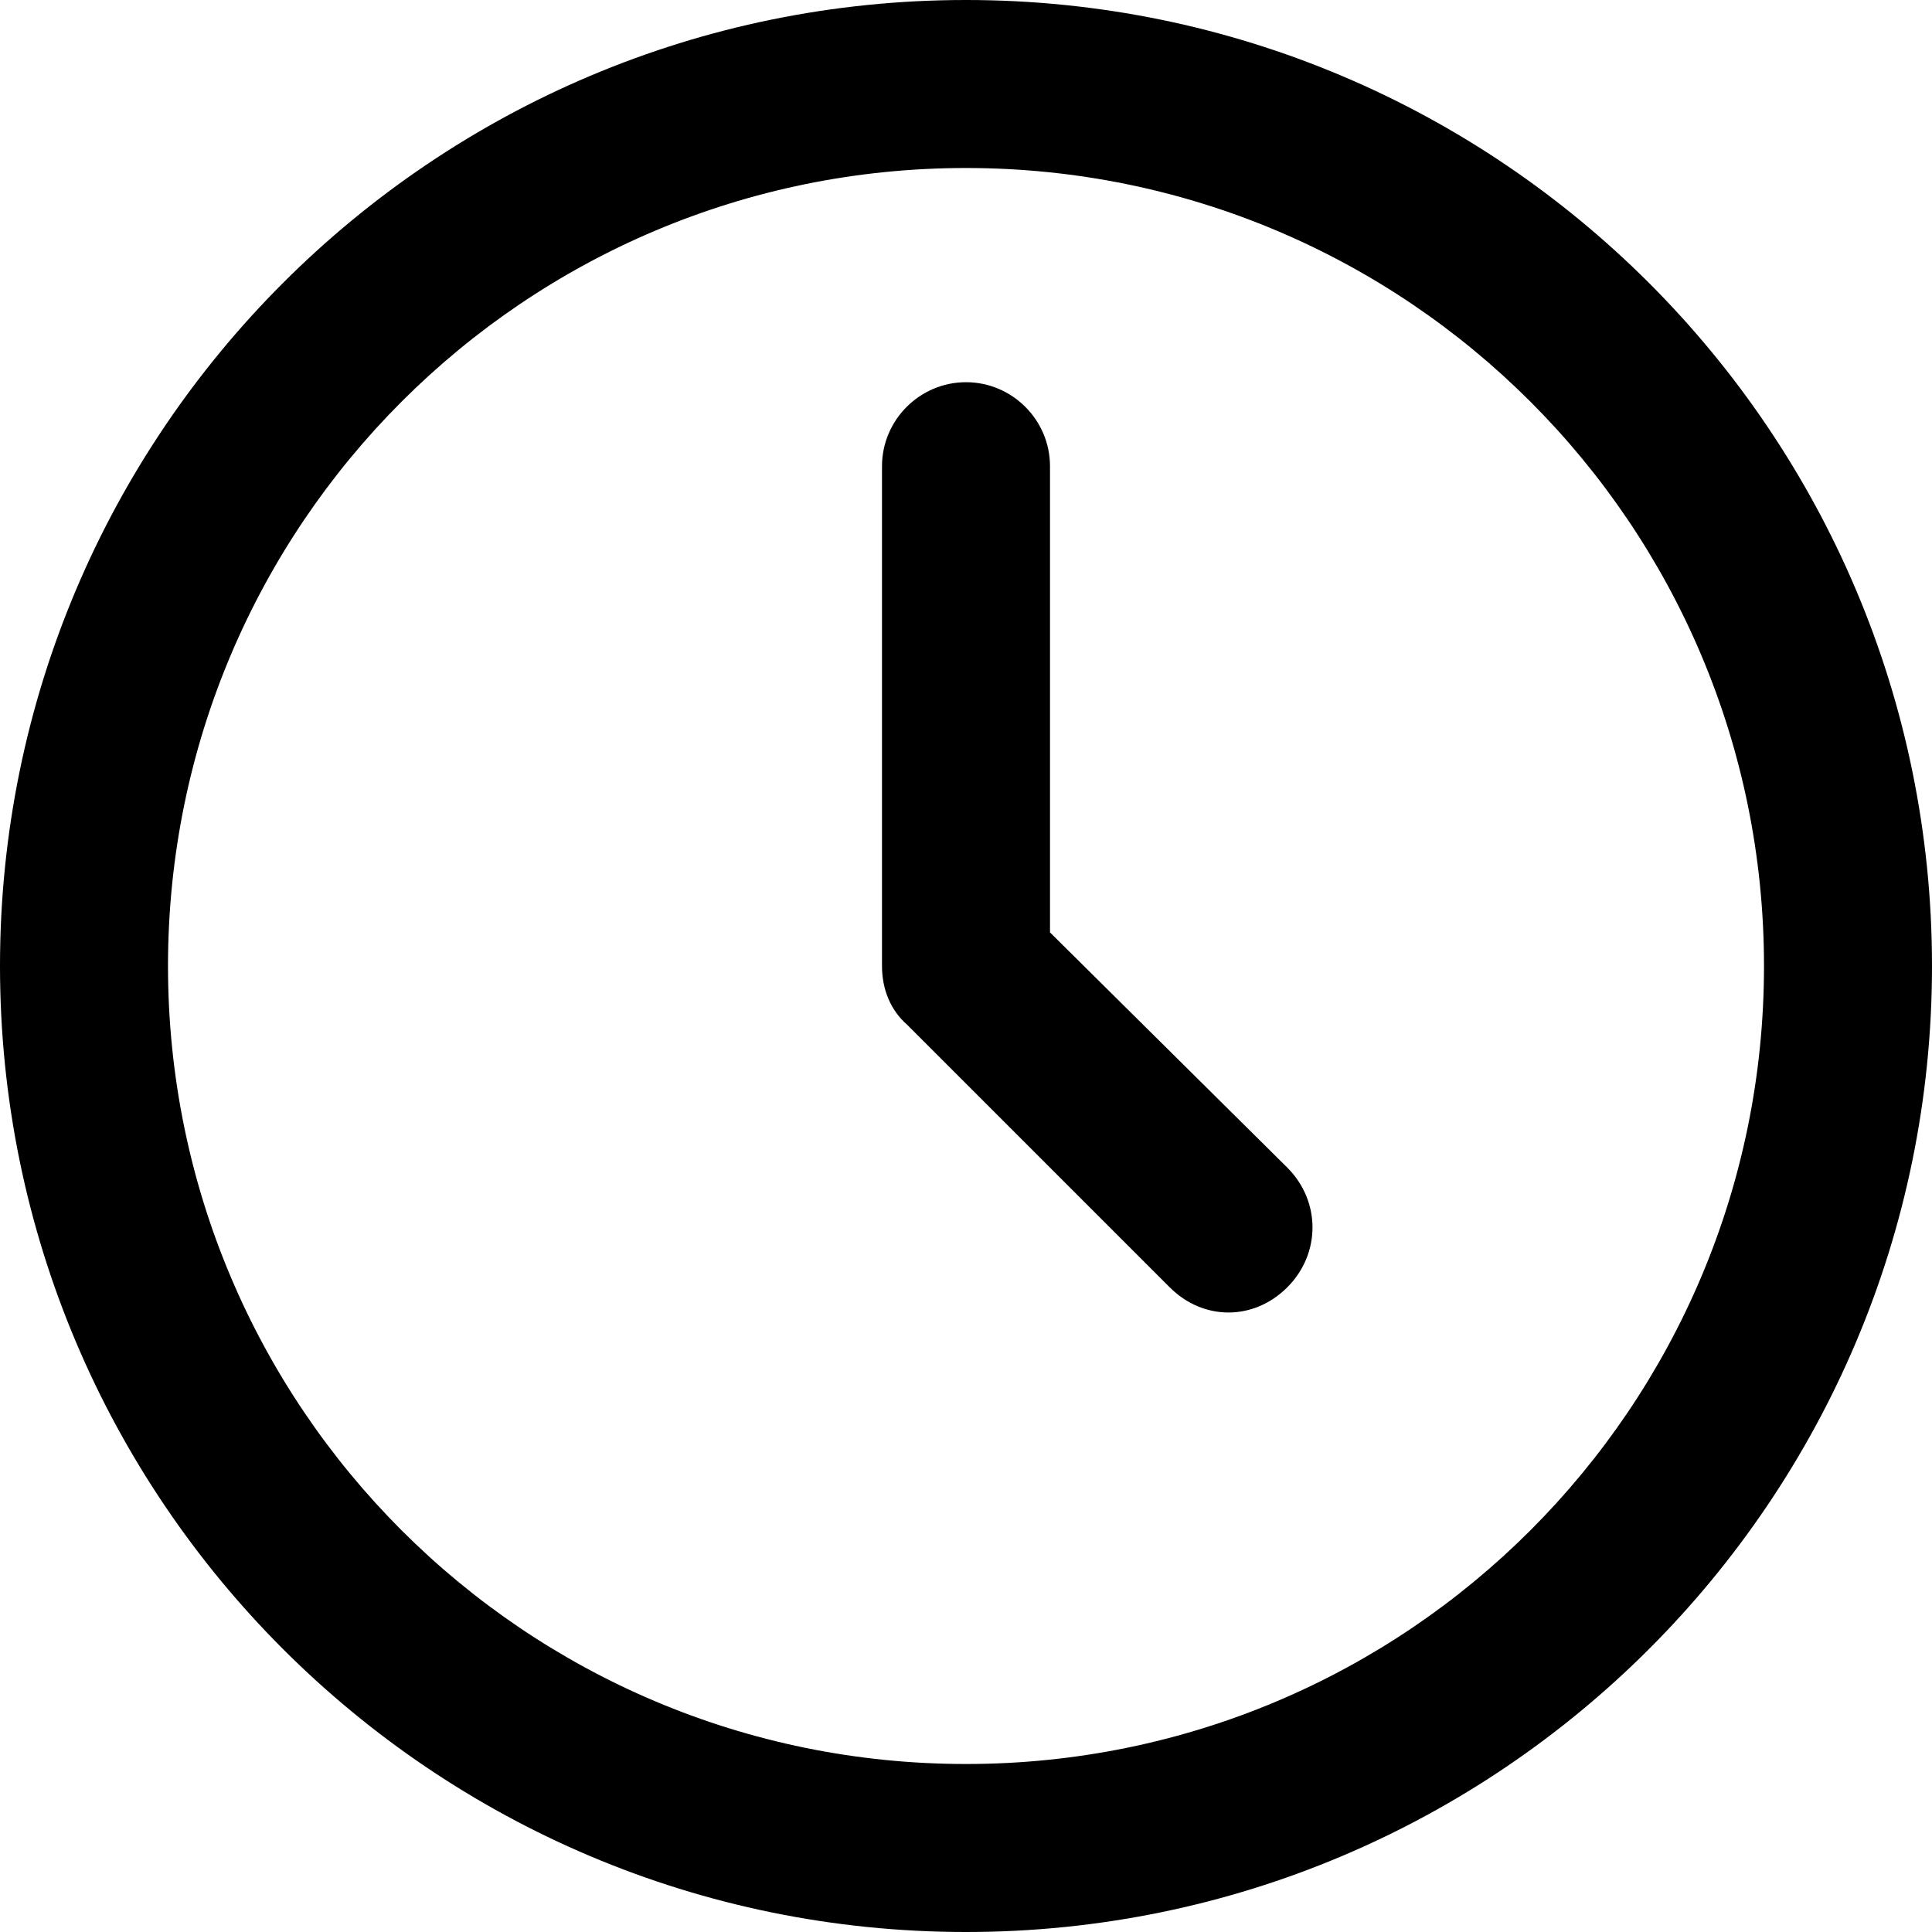
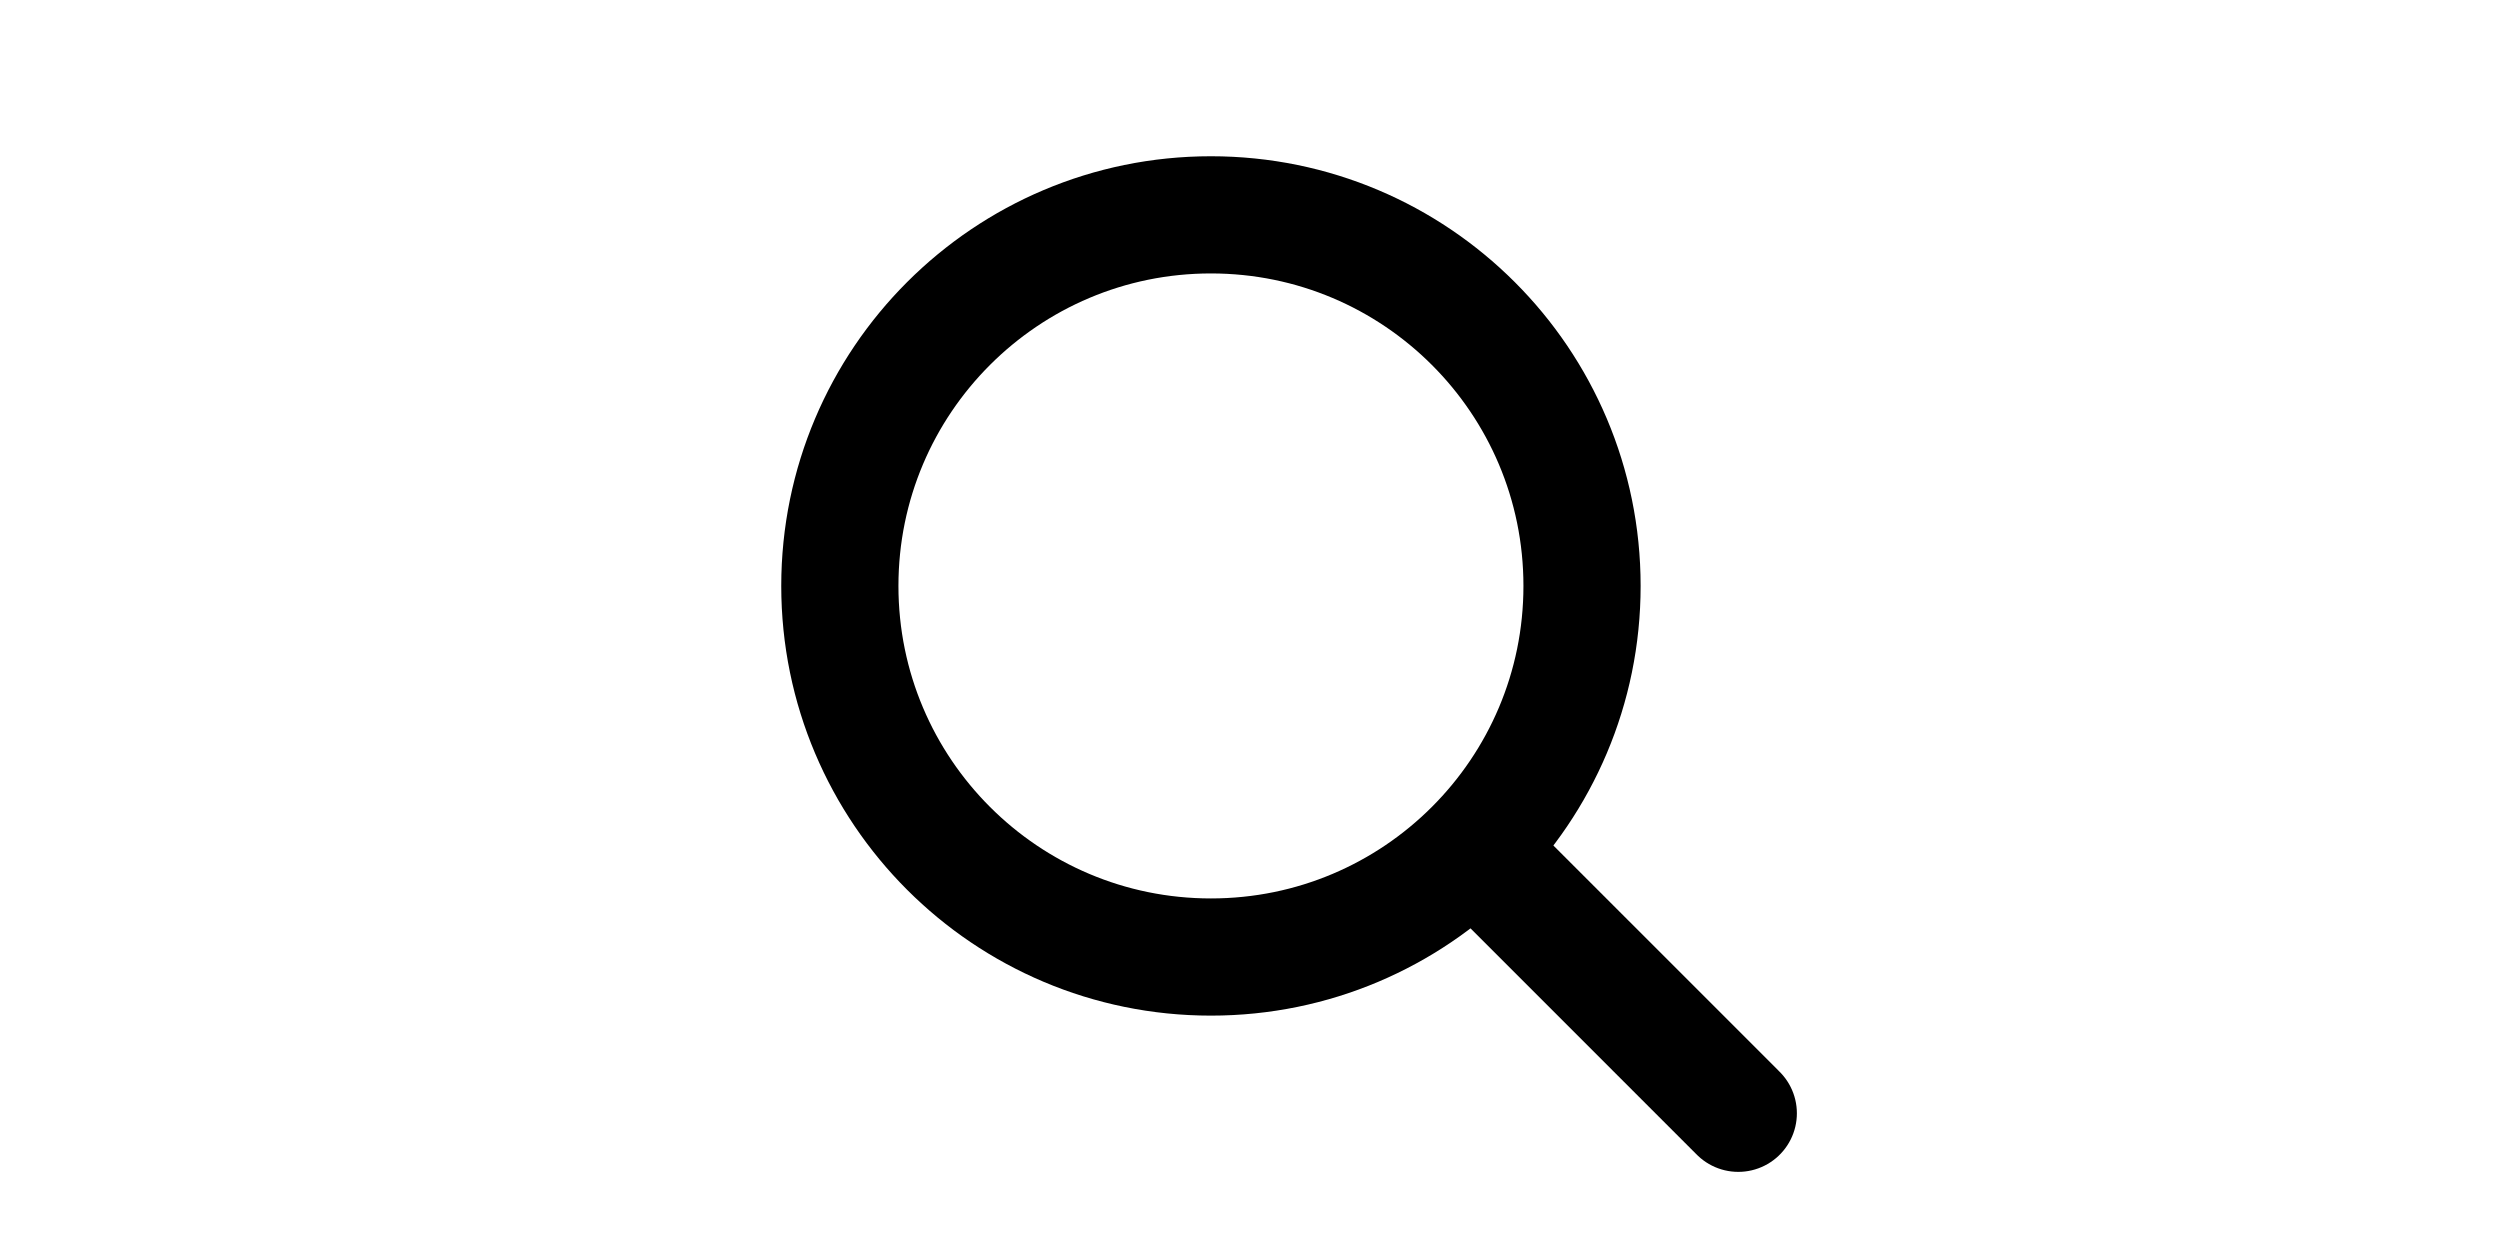
- <svg xmlns="http://www.w3.org/2000/svg" version="1.1" id="Layer_1" x="0px" y="0px" width="92px" height="92px" viewBox="0 0 92 92" enable-background="new 0 0 92 92" xml:space="preserve">
-   <path d="M46,0C20.6,0,0,20.6,0,46s20.6,46,46,46s46-20.6,46-46S71.4,0,46,0z M46,84C25,84,8,67,8,46S25,8,46,8s38,17,38,38  S67,84,46,84z M61.3,55.6c1.6,1.6,1.6,4.1,0,5.7c-0.8,0.8-1.8,1.2-2.8,1.2s-2-0.4-2.8-1.2L43.2,48.8C42.4,48.1,42,47.1,42,46V22.2  c0-2.2,1.8-4,4-4s4,1.8,4,4v22.2L61.3,55.6z" />
+ <svg xmlns="http://www.w3.org/2000/svg" aria-hidden="true" role="img" width="2em" height="1em" preserveAspectRatio="xMidYMid meet" viewBox="0 0 16 16">
+   <g fill="none" stroke="currentColor" stroke-linecap="round" stroke-linejoin="round" stroke-width="1.5">
+     <path d="m11.25 11.25l3 3" />
+     <circle cx="7.5" cy="7.5" r="4.75" />
+   </g>
</svg>
